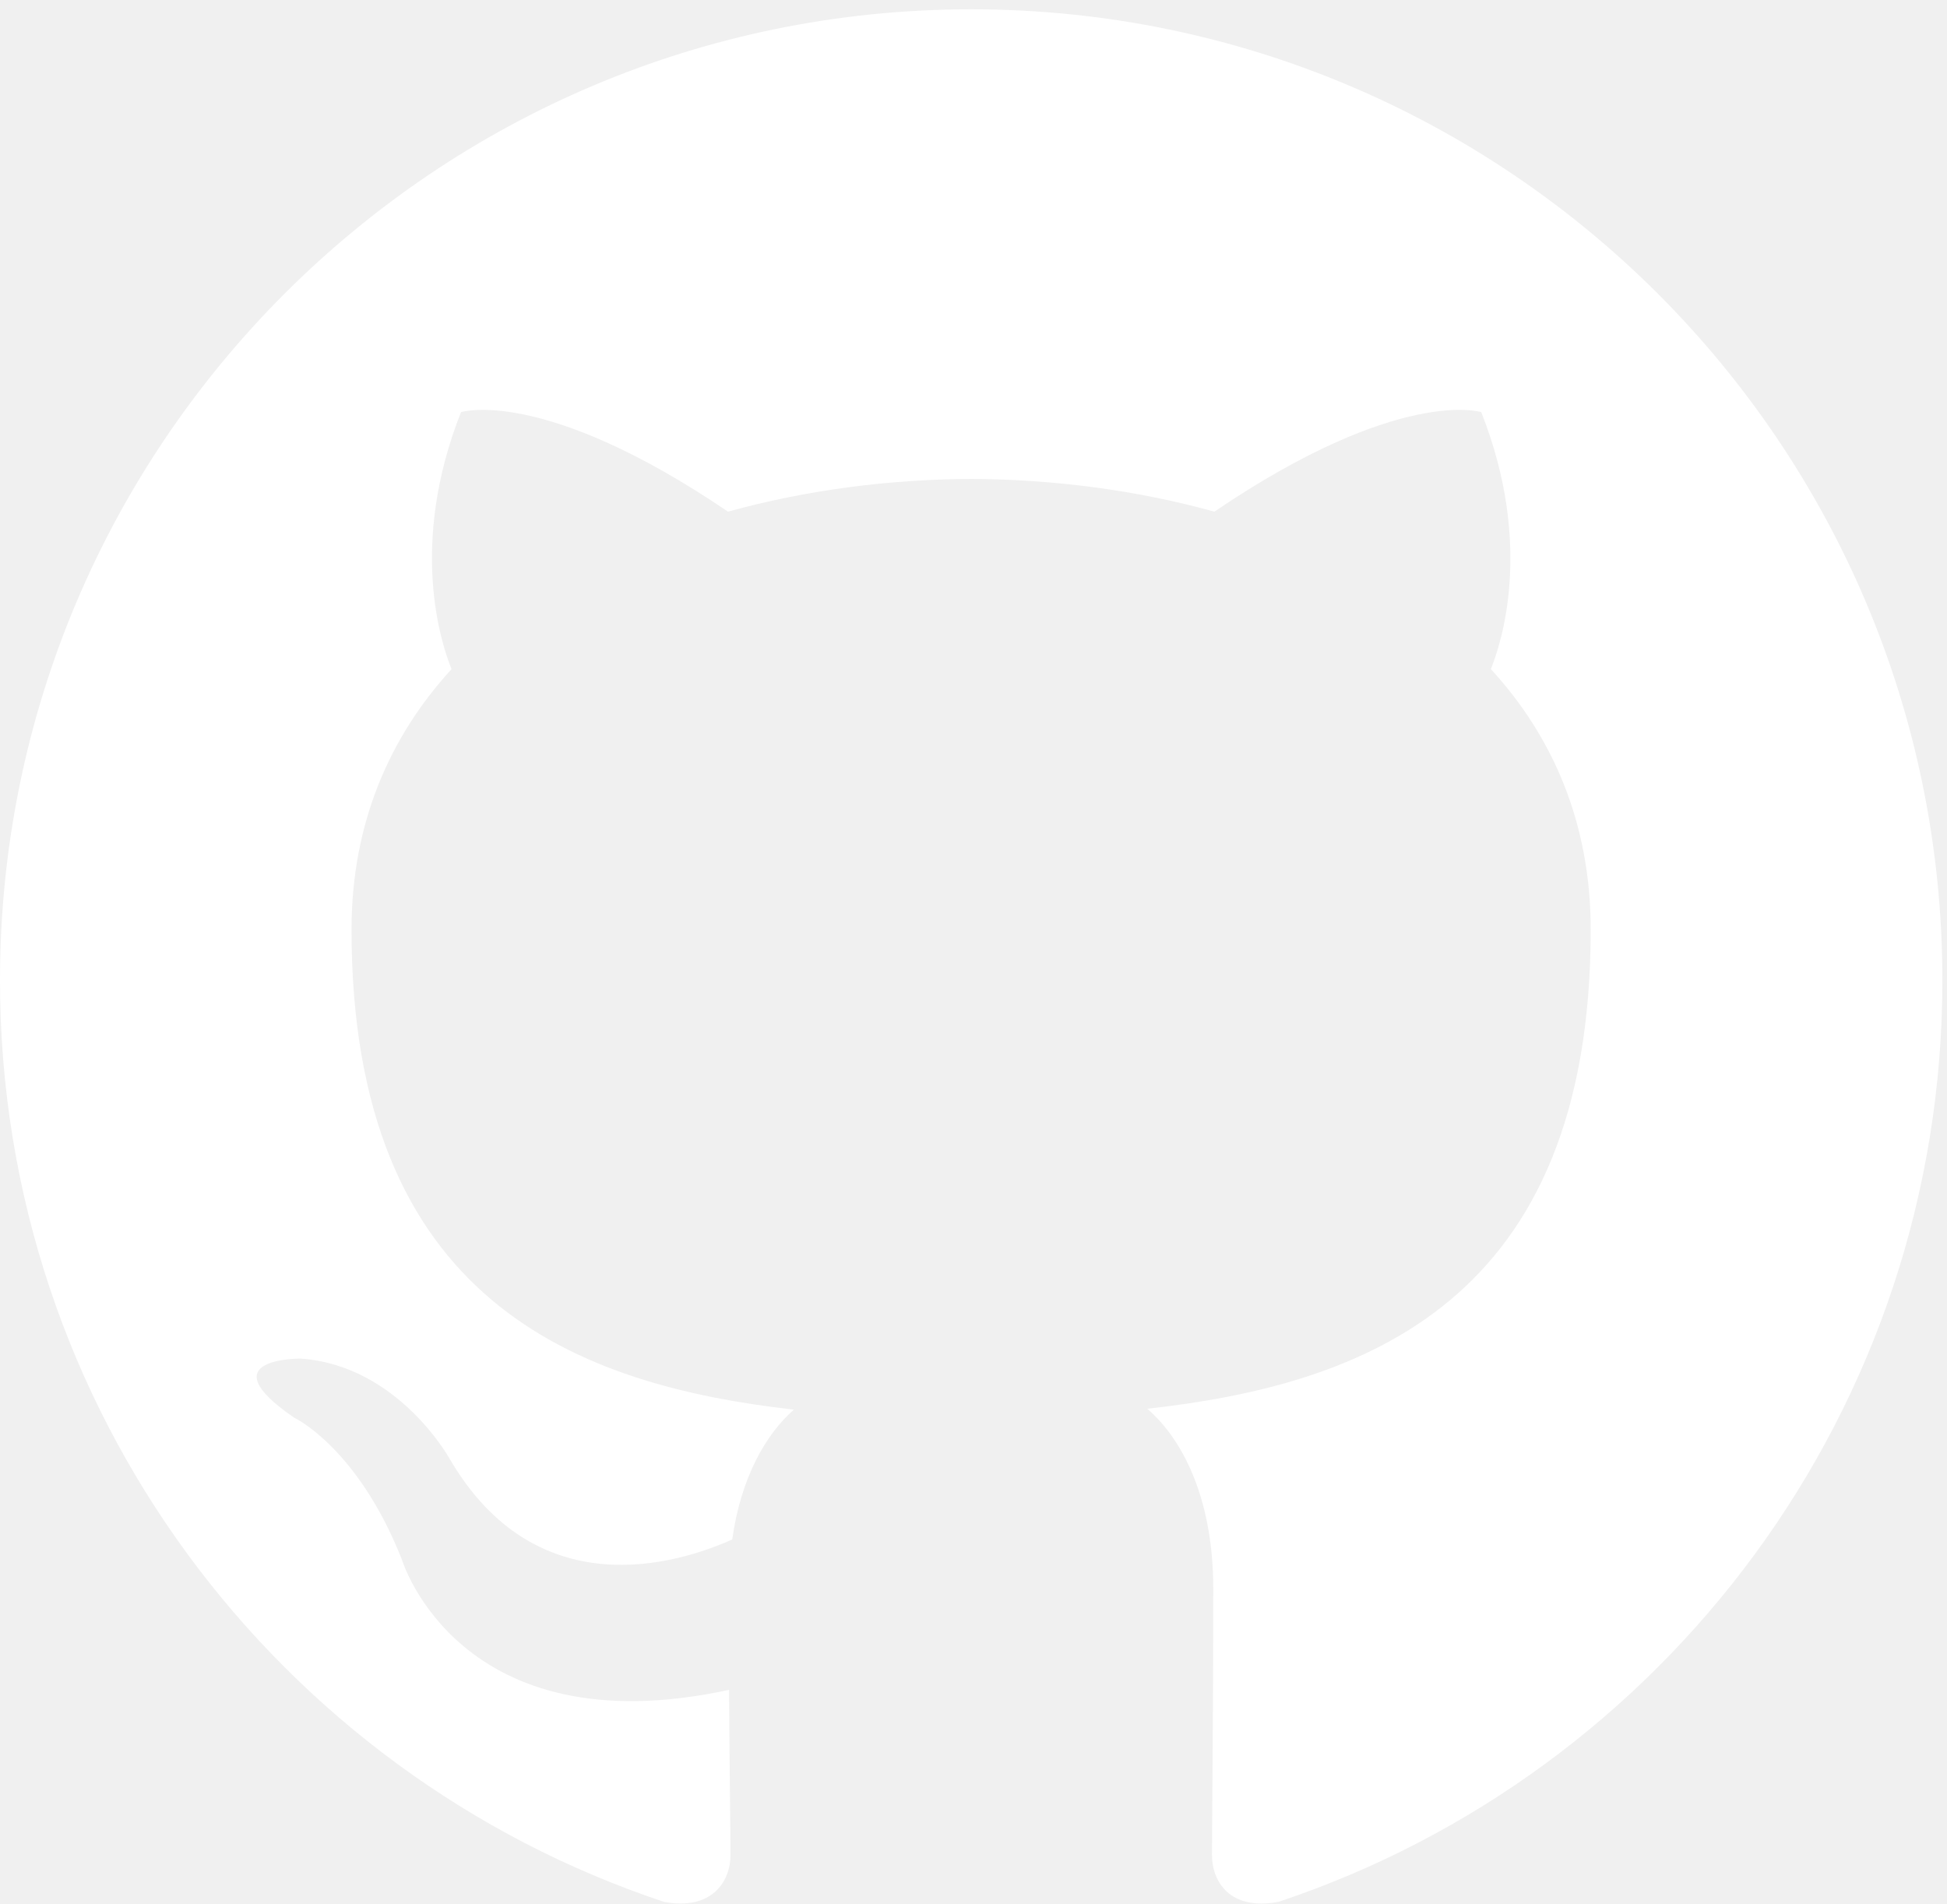
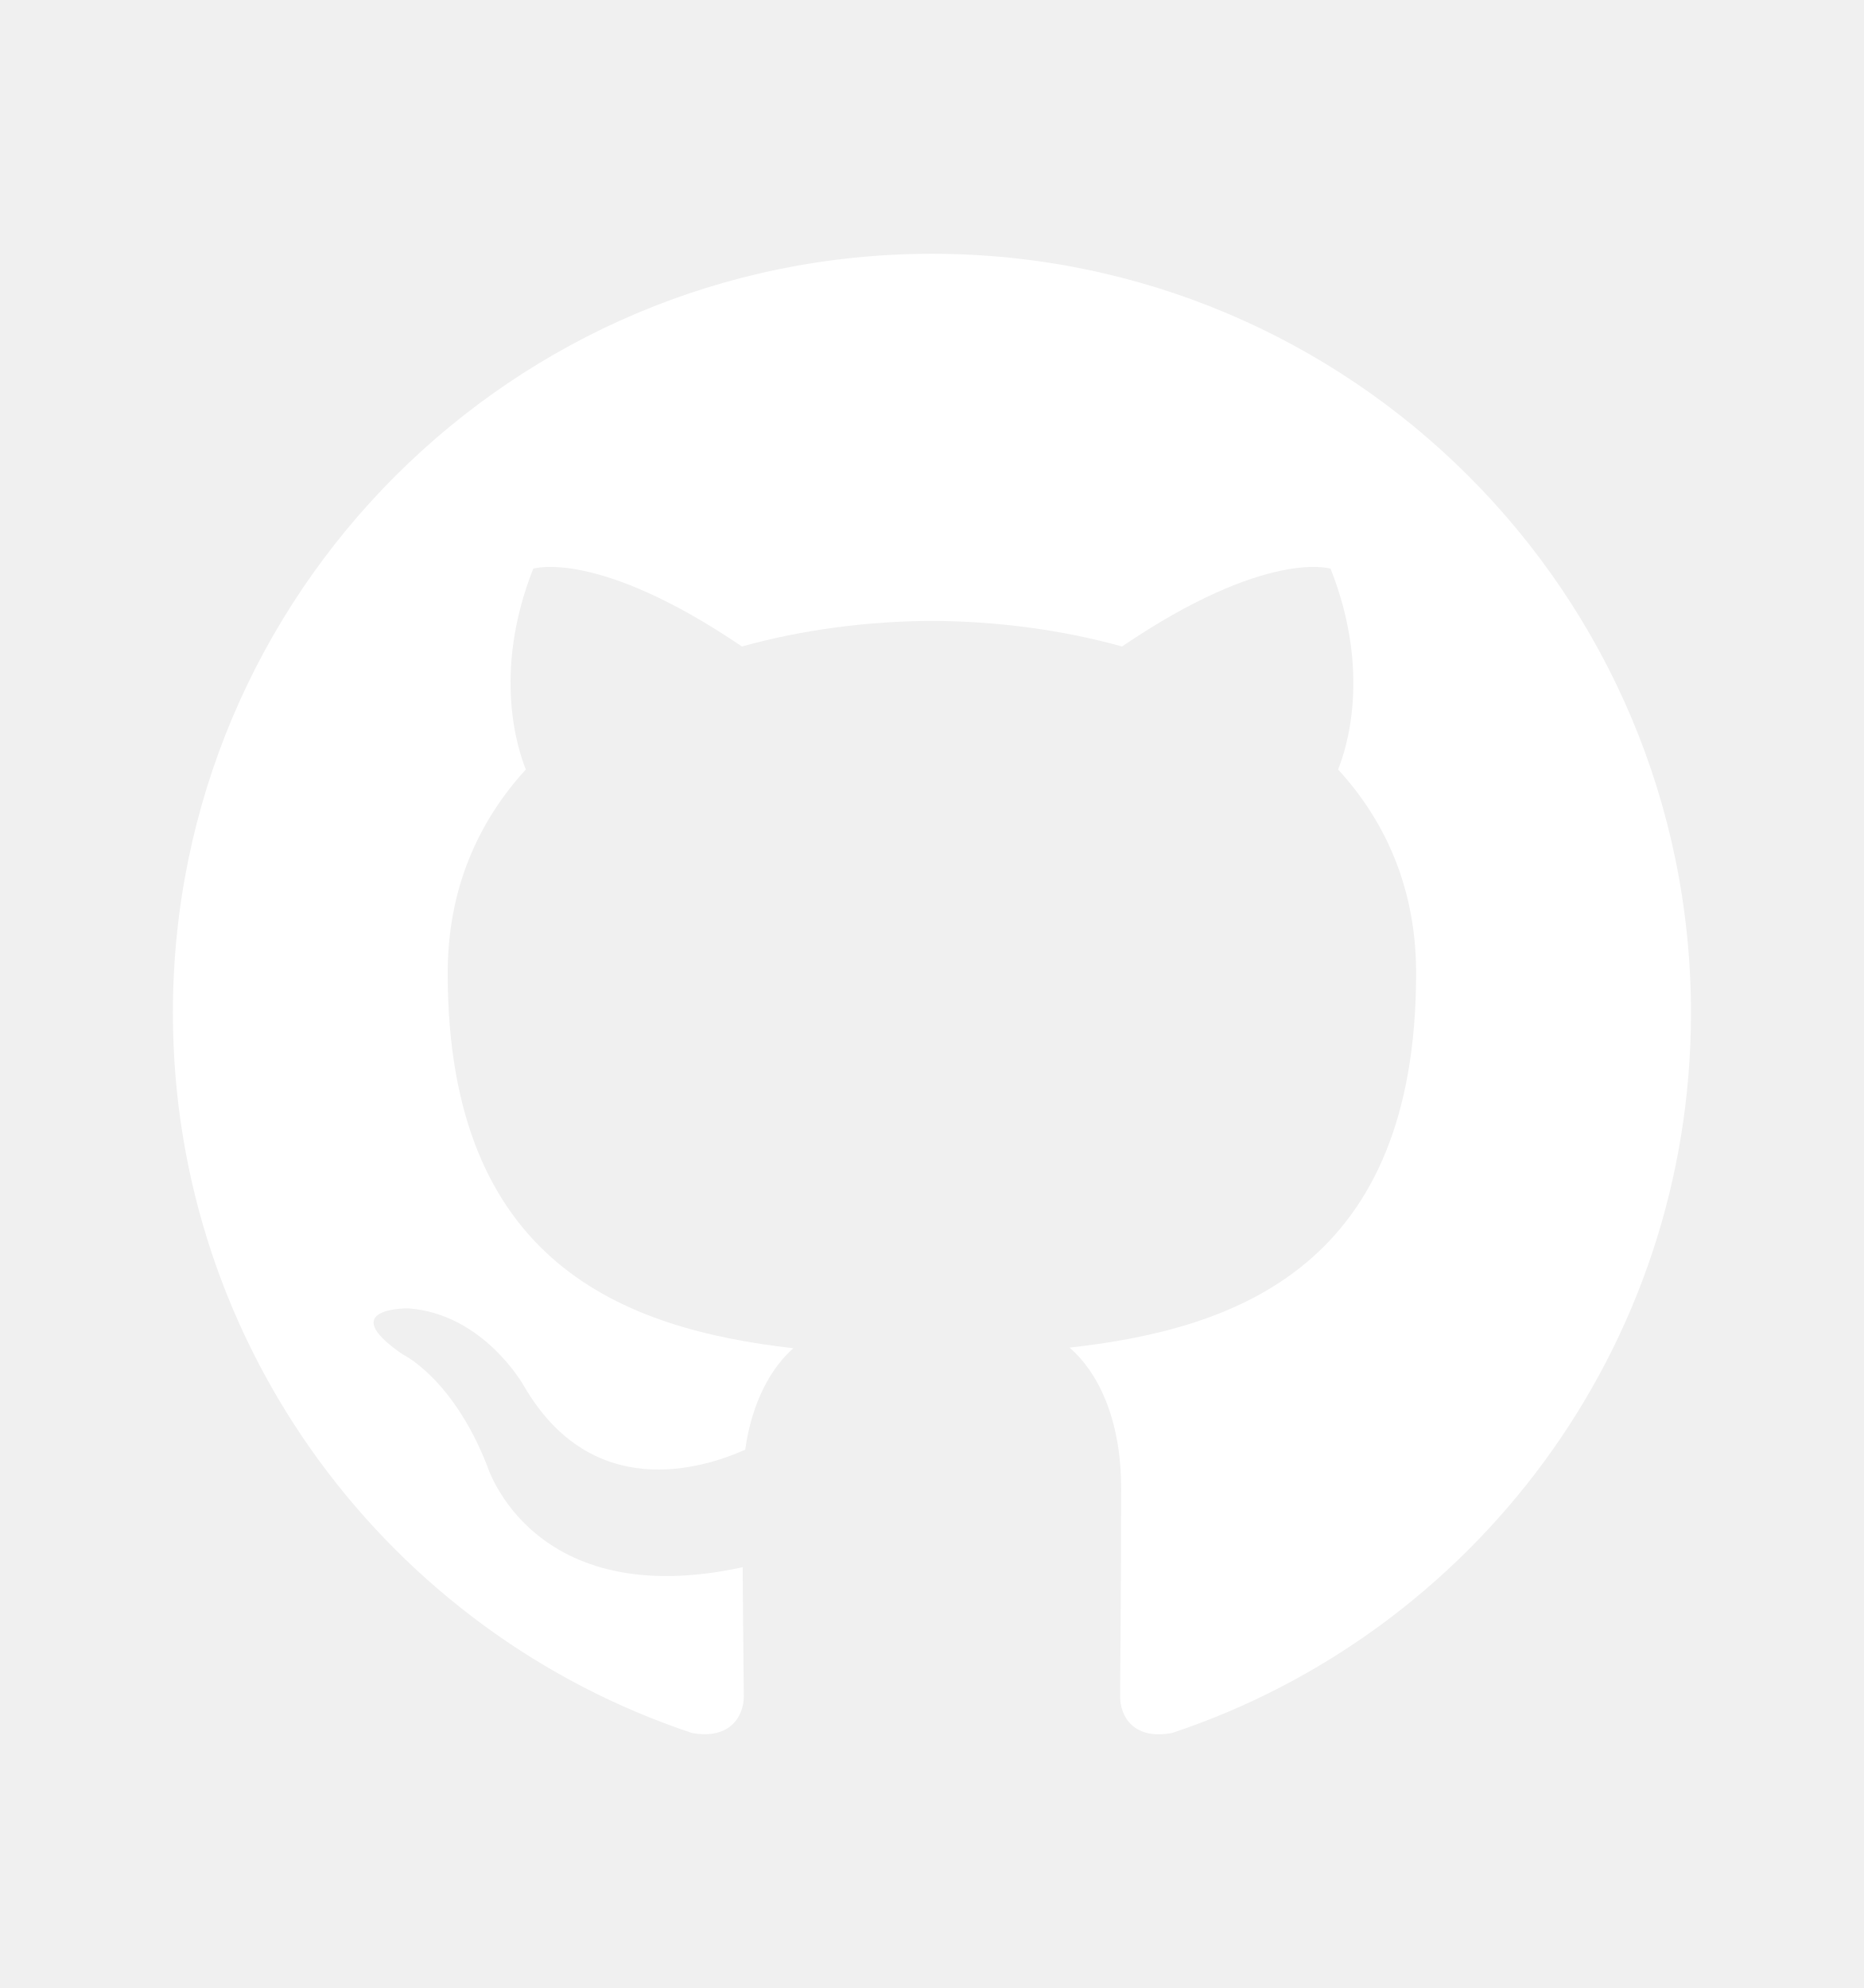
- <svg xmlns="http://www.w3.org/2000/svg" version="1.1" id="Layer_1" x="0px" y="0px" width="24.492px" height="23.947px" viewBox="0 0 24.492 23.947" enable-background="new 0 0 24.492 23.947" xml:space="preserve">
-   <path fill-rule="evenodd" clip-rule="evenodd" fill="#FFFFFF" d="M12.217,0.117C5.471,0.117,0,5.587,0,12.334  c0,5.397,3.5,9.978,8.355,11.593c0.609,0.111,0.834-0.266,0.834-0.589c0-0.29-0.012-1.06-0.018-2.079  c-3.398,0.738-4.115-1.637-4.115-1.637c-0.555-1.411-1.355-1.787-1.355-1.787c-1.109-0.758,0.084-0.743,0.084-0.743  c1.225,0.087,1.871,1.26,1.871,1.26c1.09,1.866,2.859,1.327,3.555,1.015c0.111-0.789,0.428-1.328,0.775-1.633  c-2.713-0.309-5.564-1.356-5.564-6.038c0-1.335,0.477-2.425,1.258-3.278C5.555,8.108,5.135,6.866,5.799,5.185  c0,0,1.027-0.33,3.359,1.252c0.975-0.271,2.021-0.407,3.059-0.412c1.037,0.005,2.084,0.141,3.059,0.412  c2.332-1.582,3.357-1.252,3.357-1.252c0.666,1.682,0.246,2.924,0.121,3.232c0.783,0.854,1.256,1.943,1.256,3.278  c0,4.693-2.856,5.726-5.578,6.028c0.439,0.377,0.83,1.123,0.83,2.263c0,1.634-0.016,2.95-0.016,3.352  c0,0.327,0.221,0.706,0.84,0.587c4.85-1.618,8.348-6.194,8.348-11.591C24.434,5.587,18.963,0.117,12.217,0.117z" />
+ <svg xmlns="http://www.w3.org/2000/svg" version="1.1" id="Layer_1" x="0px" y="0px" width="30px" height="32px" viewBox="0 0 30 32" enable-background="new 0 0 30 32" xml:space="preserve">
+   <rect fill-rule="evenodd" clip-rule="evenodd" fill="none" width="30" height="32" />
+   <path fill-rule="evenodd" clip-rule="evenodd" fill="#FFFFFF" d="M15,4.085c-6.746,0-12.217,5.47-12.217,12.217  c0,5.397,3.5,9.978,8.355,11.593c0.609,0.111,0.834-0.266,0.834-0.589c0-0.29-0.012-1.06-0.018-2.079  C8.557,25.965,7.84,23.59,7.84,23.59c-0.555-1.411-1.355-1.787-1.355-1.787c-1.109-0.758,0.084-0.743,0.084-0.743  c1.225,0.087,1.871,1.26,1.871,1.26c1.09,1.866,2.859,1.327,3.555,1.015c0.111-0.789,0.428-1.328,0.775-1.633  c-2.713-0.309-5.564-1.356-5.564-6.038c0-1.335,0.477-2.425,1.258-3.278c-0.125-0.309-0.545-1.551,0.119-3.232  c0,0,1.027-0.33,3.359,1.252c0.975-0.271,2.021-0.407,3.059-0.412c1.037,0.005,2.084,0.141,3.059,0.412  c2.332-1.582,3.357-1.252,3.357-1.252c0.666,1.682,0.246,2.924,0.121,3.232c0.783,0.854,1.256,1.943,1.256,3.278  c0,4.693-2.856,5.726-5.578,6.028c0.439,0.377,0.83,1.123,0.83,2.263c0,1.634-0.016,2.95-0.016,3.352  c0,0.327,0.221,0.706,0.84,0.587c4.85-1.618,8.348-6.194,8.348-11.591C27.217,9.555,21.746,4.085,15,4.085z" />
</svg>
